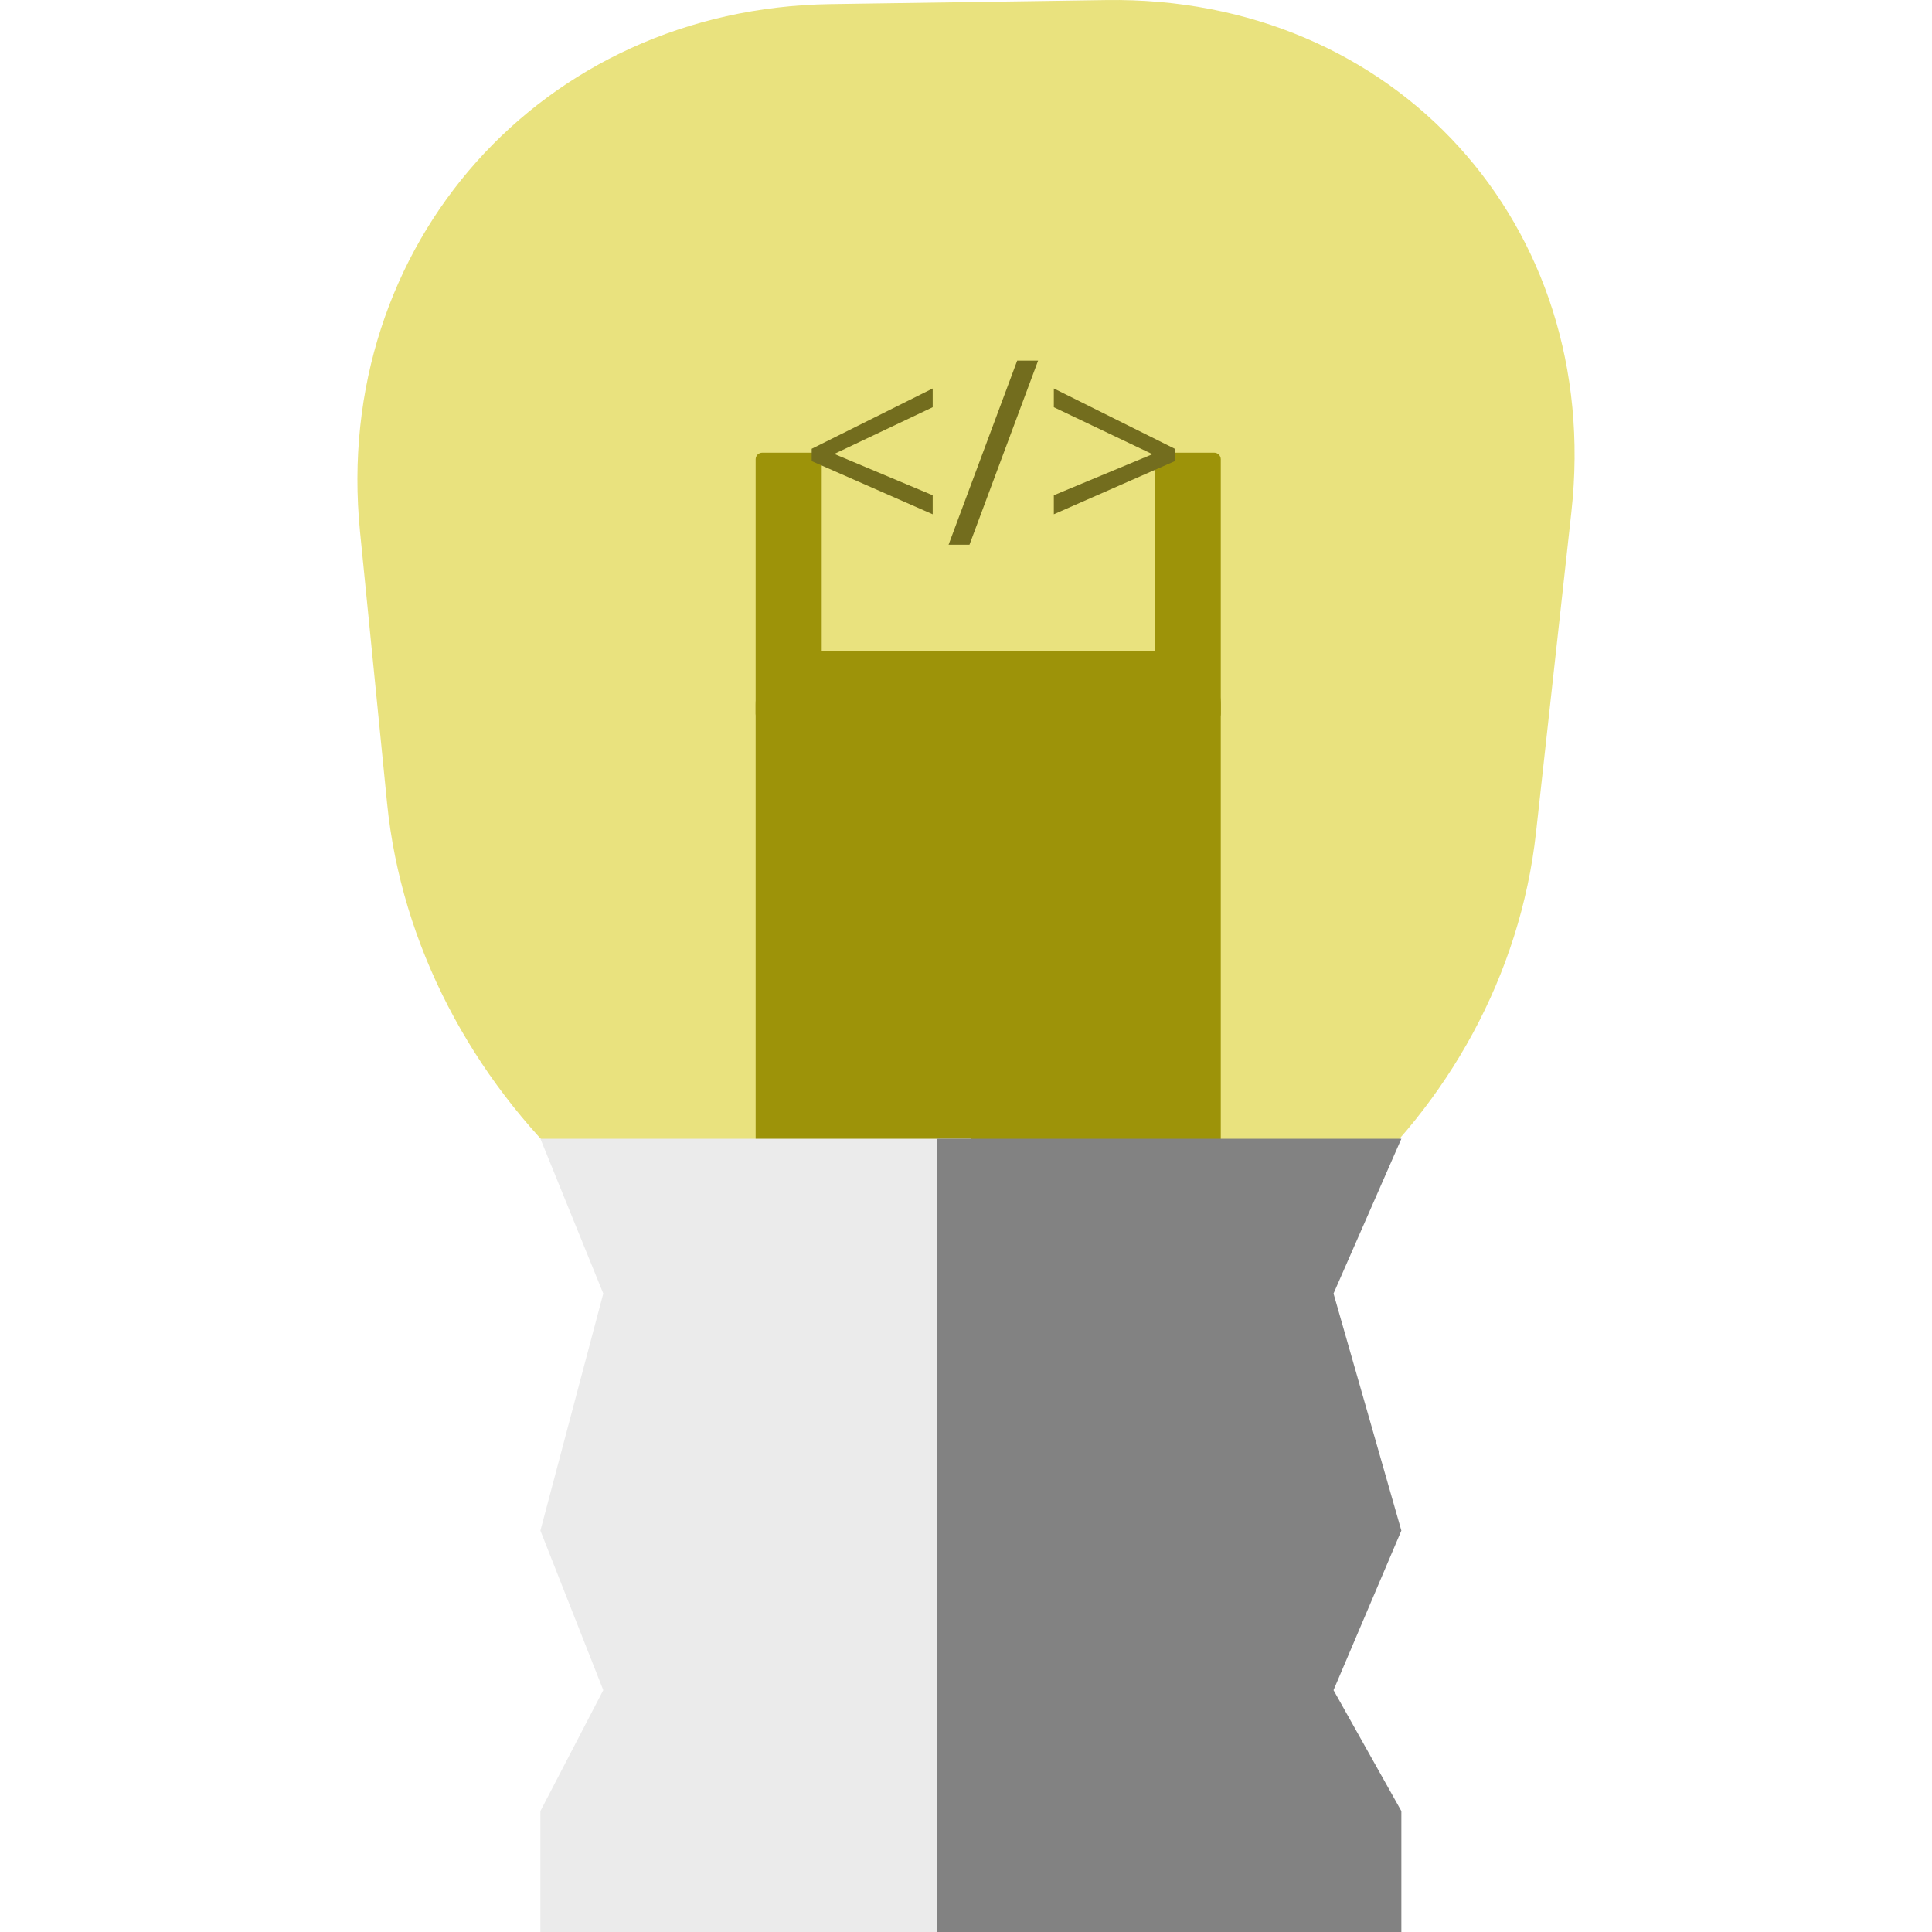
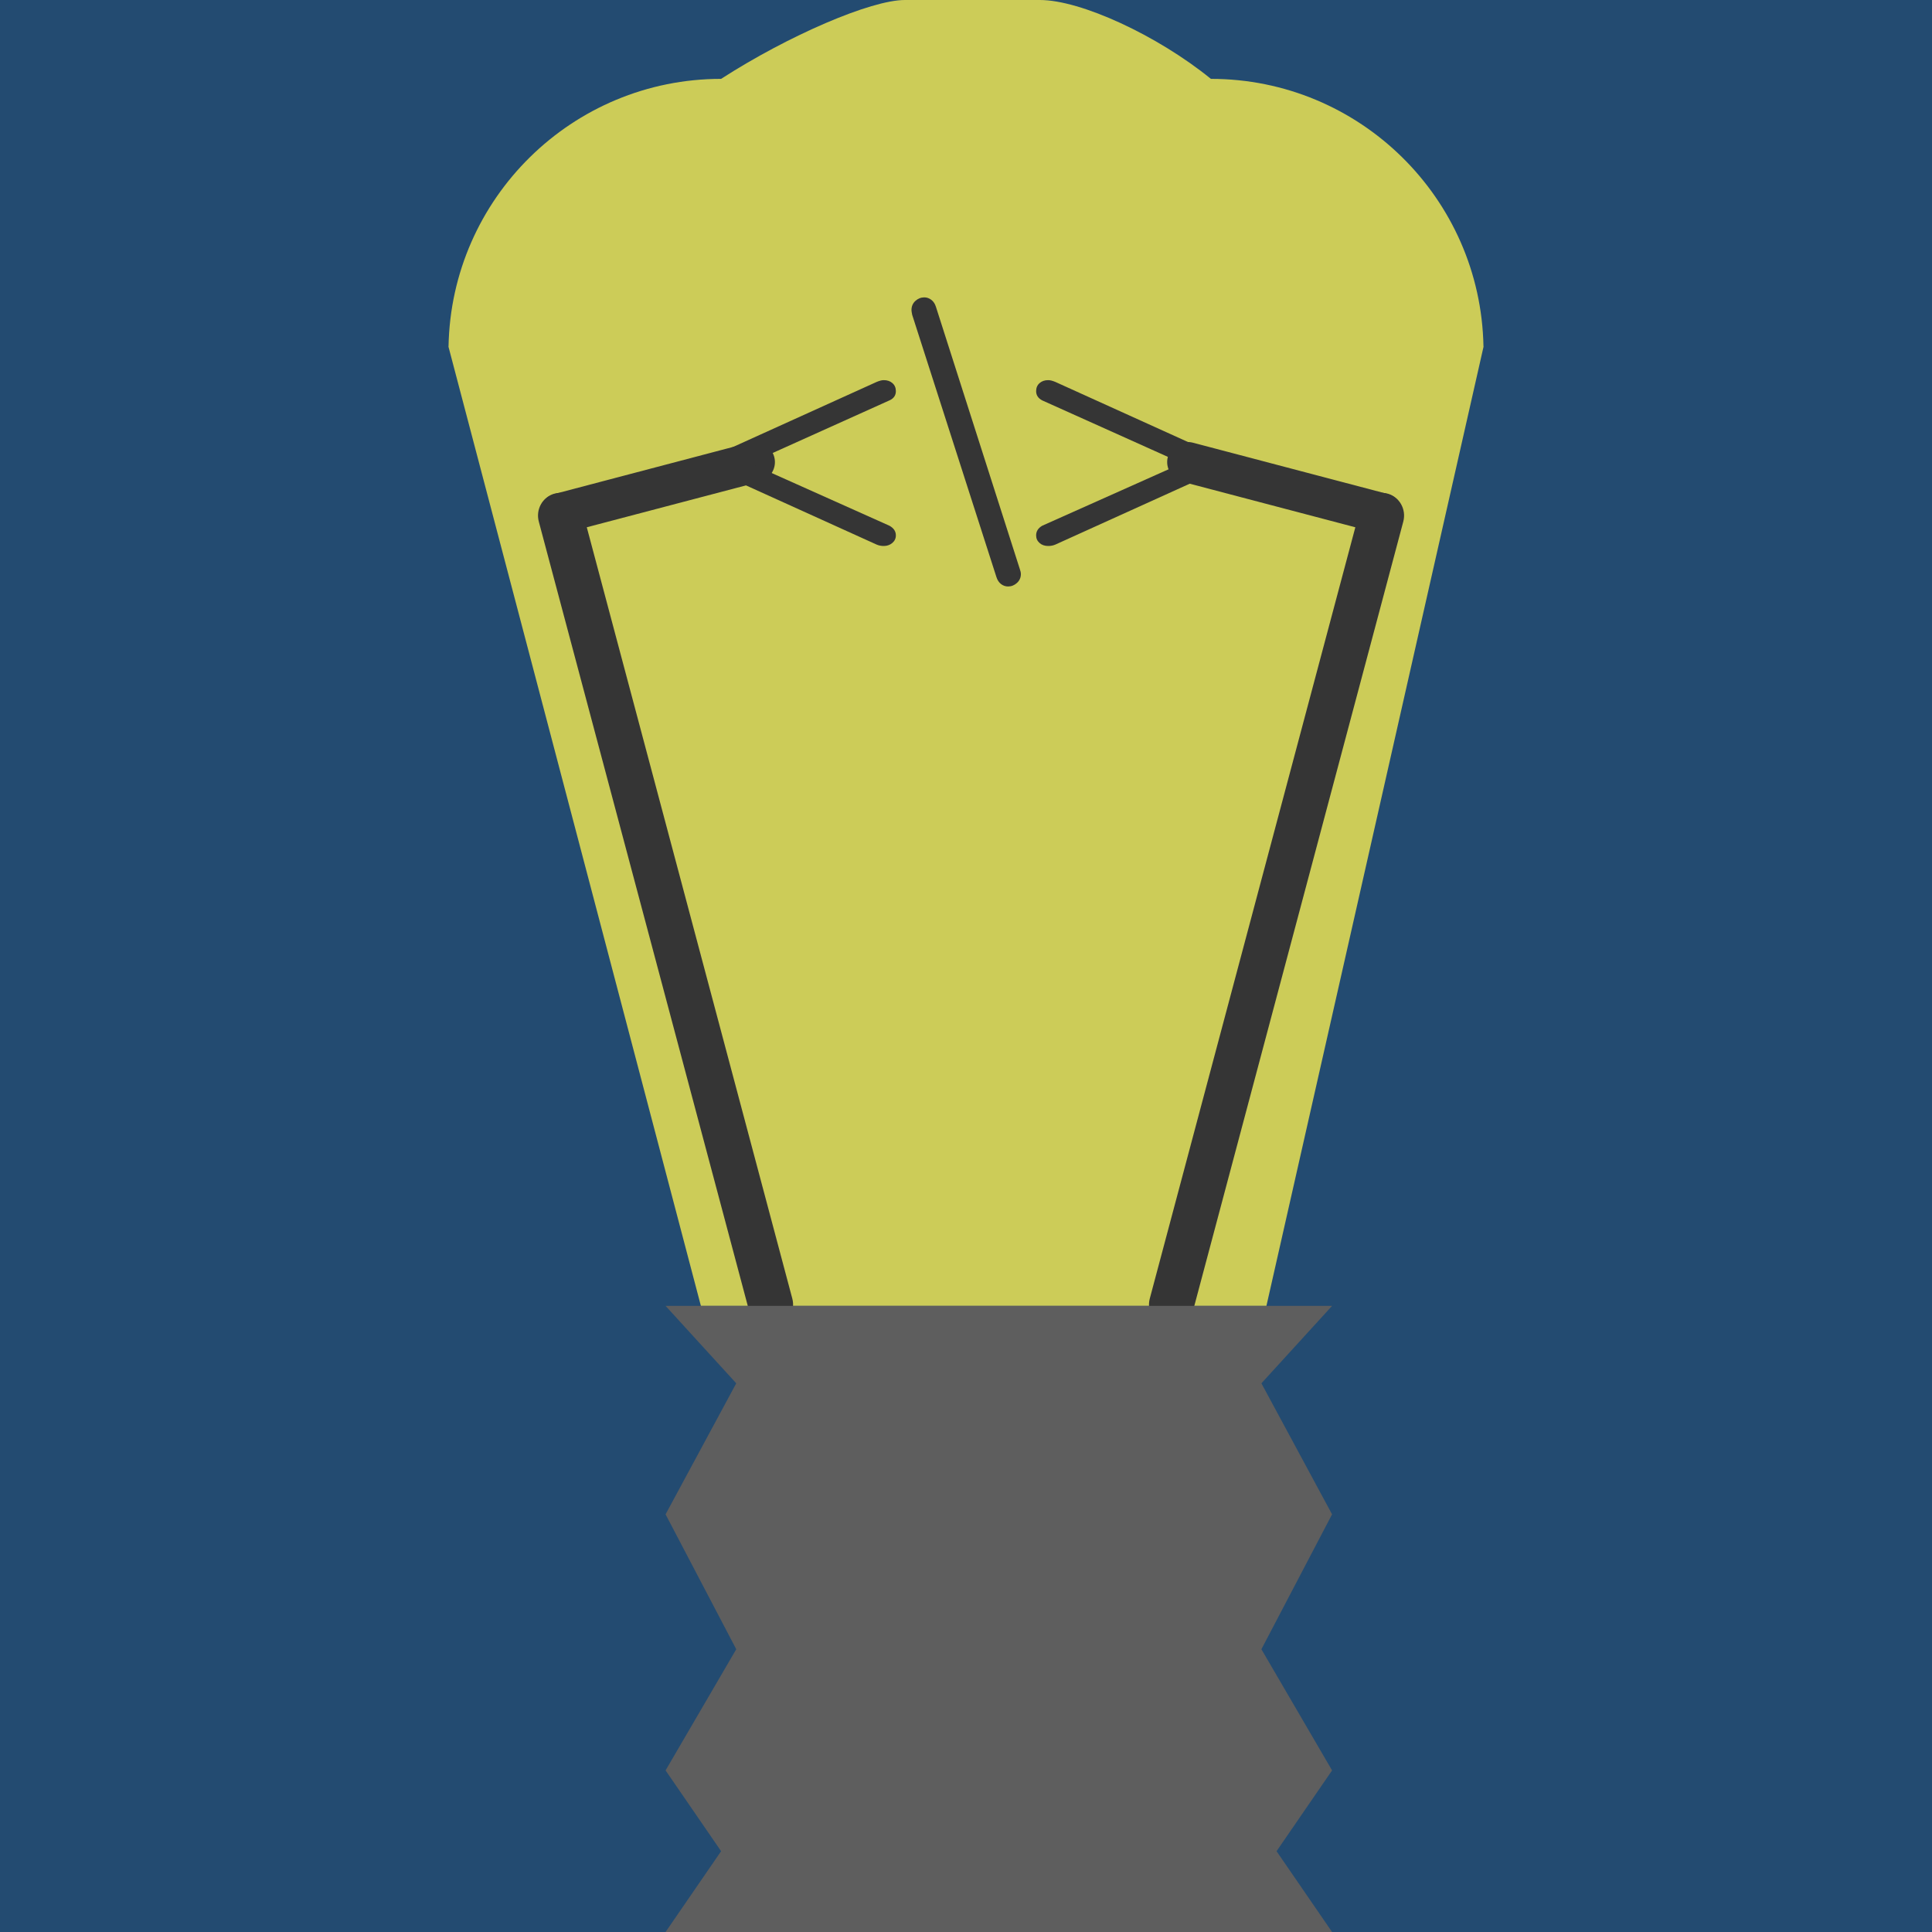
- <svg xmlns="http://www.w3.org/2000/svg" style="isolation:isolate" viewBox="0 0 125.821 199.715" width="50" height="50">
+ <svg xmlns="http://www.w3.org/2000/svg" style="isolation:isolate" viewBox="0 0 50 50" width="50" height="50">
  <defs>
-     <clipPath id="_clipPath_LvTk5CqvnPrWyNEWd4xrWRQw6scKcZpe">
-       <rect width="125.821" height="199.715" />
+     <clipPath id="_clipPath_2HOL4MPgZz3mx045sW9jFrtpzbKq5DC1">
+       <rect width="50" height="50" />
    </clipPath>
  </defs>
-   <g clip-path="url(#_clipPath_LvTk5CqvnPrWyNEWd4xrWRQw6scKcZpe)">
-     <path d=" M 48.909 0.424 L 77.42 0.006 C 107.221 -0.431 128.761 23.265 125.493 52.889 L 121.836 86.04 C 118.568 115.664 91.83 139.043 62.165 138.215 L 62.165 138.215 C 32.499 137.387 6.016 112.637 3.061 82.981 L 0.268 54.949 C -2.686 25.292 19.109 0.86 48.909 0.424 Z " fill="rgb(219,207,40)" fill-opacity="0.6" />
-     <clipPath id="_clipPath_w4mJVuqdb6XXESvU8EZcb4gpZIHdVN6N">
-       <path d=" M 48.909 0.424 L 77.42 0.006 C 107.221 -0.431 128.761 23.265 125.493 52.889 L 121.836 86.04 C 118.568 115.664 91.83 139.043 62.165 138.215 L 62.165 138.215 C 32.499 137.387 6.016 112.637 3.061 82.981 L 0.268 54.949 C -2.686 25.292 19.109 0.86 48.909 0.424 Z " fill="rgb(219,207,40)" fill-opacity="0.6" />
-     </clipPath>
-     <g clip-path="url(#_clipPath_w4mJVuqdb6XXESvU8EZcb4gpZIHdVN6N)">
-       <path d="M 46.715 67.305 L 83.698 67.305 C 86.761 67.305 89.248 69.792 89.248 72.855 L 89.248 128.165 C 89.248 131.228 86.761 133.715 83.698 133.715 L 46.715 133.715 C 43.651 133.715 41.165 131.228 41.165 128.165 L 41.165 72.855 C 41.165 69.792 43.651 67.305 46.715 67.305 Z" style="stroke:none;fill:#9D9309;stroke-miterlimit:10;" />
+   <g clip-path="url(#_clipPath_2HOL4MPgZz3mx045sW9jFrtpzbKq5DC1)">
+     <rect width="50" height="50" style="fill:rgb(35,75,113)" />
+     <g id="Group">
+       <g id="Group">
+         <path d=" M 11.608 8.967 C 11.677 5.132 14.811 2.041 18.662 2.041 L 18.662 2.041 C 20.411 0.914 22.541 0 23.416 0 L 23.416 0 Q 25 0 26.913 0 L 26.913 0 C 27.969 0 29.952 0.914 31.338 2.041 L 31.338 2.041 C 35.189 2.041 38.323 5.132 38.392 8.967 L 11.608 8.967 Z  M 38.395 8.967 L 11.605 8.967 L 18.139 33.796 L 32.775 33.796 L 38.395 8.967 Z " fill="rgb(204,204,88)" />
+       </g>
+       <path d="M 35.909 12.775 L 35.909 12.775 C 35.599 12.693 35.279 12.882 35.195 13.199 L 29.756 33.608 C 29.672 33.924 29.855 34.248 30.165 34.331 L 30.165 34.331 C 30.475 34.413 30.795 34.223 30.879 33.907 L 36.317 13.498 C 36.401 13.182 36.218 12.858 35.909 12.775 Z" style="stroke:none;fill:#353535;stroke-miterlimit:10;" />
+       <path d="M 14.353 12.775 L 14.353 12.775 C 14.663 12.693 14.983 12.882 15.067 13.199 L 20.505 33.608 C 20.589 33.924 20.406 34.248 20.096 34.331 L 20.096 34.331 C 19.787 34.413 19.467 34.223 19.382 33.907 L 13.944 13.498 C 13.86 13.182 14.043 12.858 14.353 12.775 Z" style="stroke:none;fill:#353535;stroke-miterlimit:10;" />
+       <g id="Group">
+         <path d=" M 25.849 50 L 34.474 50 L 33.037 47.909 L 34.474 45.818 L 32.645 42.682 L 34.474 39.191 L 32.645 35.8 L 34.474 33.796 L 25.849 33.796 L 25.849 50 Z  M 25.849 50 L 17.225 50 L 18.662 47.909 L 17.225 45.818 L 19.054 42.682 L 17.225 39.191 L 19.054 35.8 L 17.225 33.796 L 25.849 33.796 L 25.849 50 Z " fill="rgb(94,94,94)" />
+       </g>
+       <path d="M 35.906 12.782 L 30.873 11.457 C 30.588 11.382 30.297 11.548 30.223 11.828 L 30.223 11.828 C 30.15 12.107 30.322 12.395 30.607 12.47 L 35.639 13.794 C 35.925 13.869 36.216 13.703 36.289 13.424 L 36.289 13.424 C 36.363 13.145 36.191 12.857 35.906 12.782 Z" style="stroke:none;fill:#353535;stroke-miterlimit:10;" />
+       <path d="M 14.355 12.782 L 19.388 11.457 C 19.673 11.382 19.965 11.548 20.038 11.828 L 20.038 11.828 C 20.112 12.107 19.94 12.395 19.655 12.47 L 14.622 13.794 C 14.337 13.869 14.046 13.703 13.972 13.424 L 13.972 13.424 C 13.899 13.145 14.07 12.857 14.355 12.782 Z" style="stroke:none;fill:#353535;stroke-miterlimit:10;" />
+       <path d=" M 26.972 13.606 L 26.972 13.606 Q 26.815 13.698 26.815 13.855 L 26.815 13.855 L 26.815 13.855 Q 26.815 13.974 26.903 14.052 L 26.903 14.052 L 26.903 14.052 Q 26.99 14.13 27.128 14.13 L 27.128 14.13 L 27.128 14.13 Q 27.229 14.13 27.312 14.094 L 27.312 14.094 L 31.025 12.412 L 31.025 12.412 Q 31.154 12.356 31.227 12.242 L 31.227 12.242 L 31.227 12.242 Q 31.301 12.127 31.301 11.98 L 31.301 11.98 L 31.301 11.98 Q 31.301 11.842 31.227 11.731 L 31.227 11.731 L 31.227 11.731 Q 31.154 11.621 31.025 11.566 L 31.025 11.566 L 27.312 9.884 L 27.312 9.884 Q 27.201 9.838 27.128 9.838 L 27.128 9.838 L 27.128 9.838 Q 26.99 9.838 26.903 9.916 L 26.903 9.916 L 26.903 9.916 Q 26.815 9.994 26.815 10.123 L 26.815 10.123 L 26.815 10.123 Q 26.815 10.279 26.972 10.362 L 26.972 10.362 L 30.593 11.989 L 26.972 13.606 Z  M 25.786 14.93 L 25.786 14.93 Q 25.823 15.05 25.905 15.114 L 25.905 15.114 L 25.905 15.114 Q 25.988 15.178 26.089 15.178 L 26.089 15.178 L 26.089 15.178 Q 26.218 15.178 26.319 15.086 L 26.319 15.086 L 26.319 15.086 Q 26.42 14.994 26.42 14.857 L 26.42 14.857 L 26.42 14.857 Q 26.42 14.801 26.393 14.728 L 26.393 14.728 L 24.223 7.944 L 24.223 7.944 Q 24.187 7.825 24.104 7.761 L 24.104 7.761 L 24.104 7.761 Q 24.021 7.696 23.92 7.696 L 23.92 7.696 L 23.92 7.696 Q 23.791 7.696 23.69 7.788 L 23.69 7.788 L 23.69 7.788 Q 23.589 7.88 23.589 8.027 L 23.589 8.027 L 23.589 8.027 Q 23.589 8.055 23.607 8.147 L 23.607 8.147 L 25.786 14.93 Z  M 18.975 11.566 L 18.975 11.566 Q 18.846 11.621 18.773 11.731 L 18.773 11.731 L 18.773 11.731 Q 18.699 11.842 18.699 11.98 L 18.699 11.98 L 18.699 11.98 Q 18.699 12.127 18.773 12.242 L 18.773 12.242 L 18.773 12.242 Q 18.846 12.356 18.975 12.412 L 18.975 12.412 L 22.688 14.094 L 22.688 14.094 Q 22.771 14.13 22.872 14.13 L 22.872 14.13 L 22.872 14.13 Q 23.001 14.13 23.093 14.052 L 23.093 14.052 L 23.093 14.052 Q 23.185 13.974 23.185 13.855 L 23.185 13.855 L 23.185 13.855 Q 23.185 13.698 23.019 13.606 L 23.019 13.606 L 19.407 11.989 L 23.019 10.362 L 23.019 10.362 Q 23.185 10.288 23.185 10.123 L 23.185 10.123 L 23.185 10.123 Q 23.185 9.994 23.097 9.916 L 23.097 9.916 L 23.097 9.916 Q 23.01 9.838 22.872 9.838 L 22.872 9.838 L 22.872 9.838 Q 22.799 9.838 22.688 9.884 L 22.688 9.884 L 18.975 11.566 Z " fill-rule="evenodd" fill="rgb(53,53,53)" />
    </g>
-     <path d=" M 63.415 199.715 L 18.915 199.715 L 18.915 187.215 L 25.415 174.715 L 18.915 158.222 L 25.415 133.715 L 18.915 117.715 L 63.415 117.715 L 63.415 199.715 Z " fill="rgb(235,235,235)" />
-     <path d=" M 59.915 199.715 L 107.915 199.715 L 107.915 187.215 L 100.903 174.715 L 107.915 158.222 L 100.903 133.715 L 107.915 117.715 L 59.915 117.715 L 59.915 199.715 Z " fill="rgb(130,130,130)" />
-     <path d="M 83.1 46.796 L 88.565 46.796 C 88.942 46.796 89.248 47.102 89.248 47.479 L 89.248 73.784 C 89.248 74.161 88.942 74.467 88.565 74.467 L 83.1 74.467 C 82.723 74.467 82.417 74.161 82.417 73.784 L 82.417 47.479 C 82.417 47.102 82.723 46.796 83.1 46.796 Z" style="stroke:none;fill:#9D9309;stroke-miterlimit:10;" />
-     <path d="M 41.848 46.796 L 47.312 46.796 C 47.689 46.796 47.996 47.102 47.996 47.479 L 47.996 73.784 C 47.996 74.161 47.689 74.467 47.312 74.467 L 41.848 74.467 C 41.471 74.467 41.165 74.161 41.165 73.784 L 41.165 47.479 C 41.165 47.102 41.471 46.796 41.848 46.796 Z" style="stroke:none;fill:#9D9309;stroke-miterlimit:10;" />
-     <path d=" M 59.468 51.196 L 59.468 53.161 L 46.96 47.668 L 46.96 46.393 L 59.468 40.158 L 59.468 42.097 L 49.29 46.926 L 59.468 51.196 Z  M 68.203 37.281 L 70.363 37.281 L 63.269 56.311 L 61.109 56.311 L 68.203 37.281 Z  M 71.99 53.161 L 71.99 51.196 L 82.182 46.953 L 71.99 42.097 L 71.99 40.158 L 84.499 46.393 L 84.499 47.668 L 71.99 53.161 Z " fill-rule="evenodd" fill="rgb(115,109,30)" />
  </g>
</svg>
